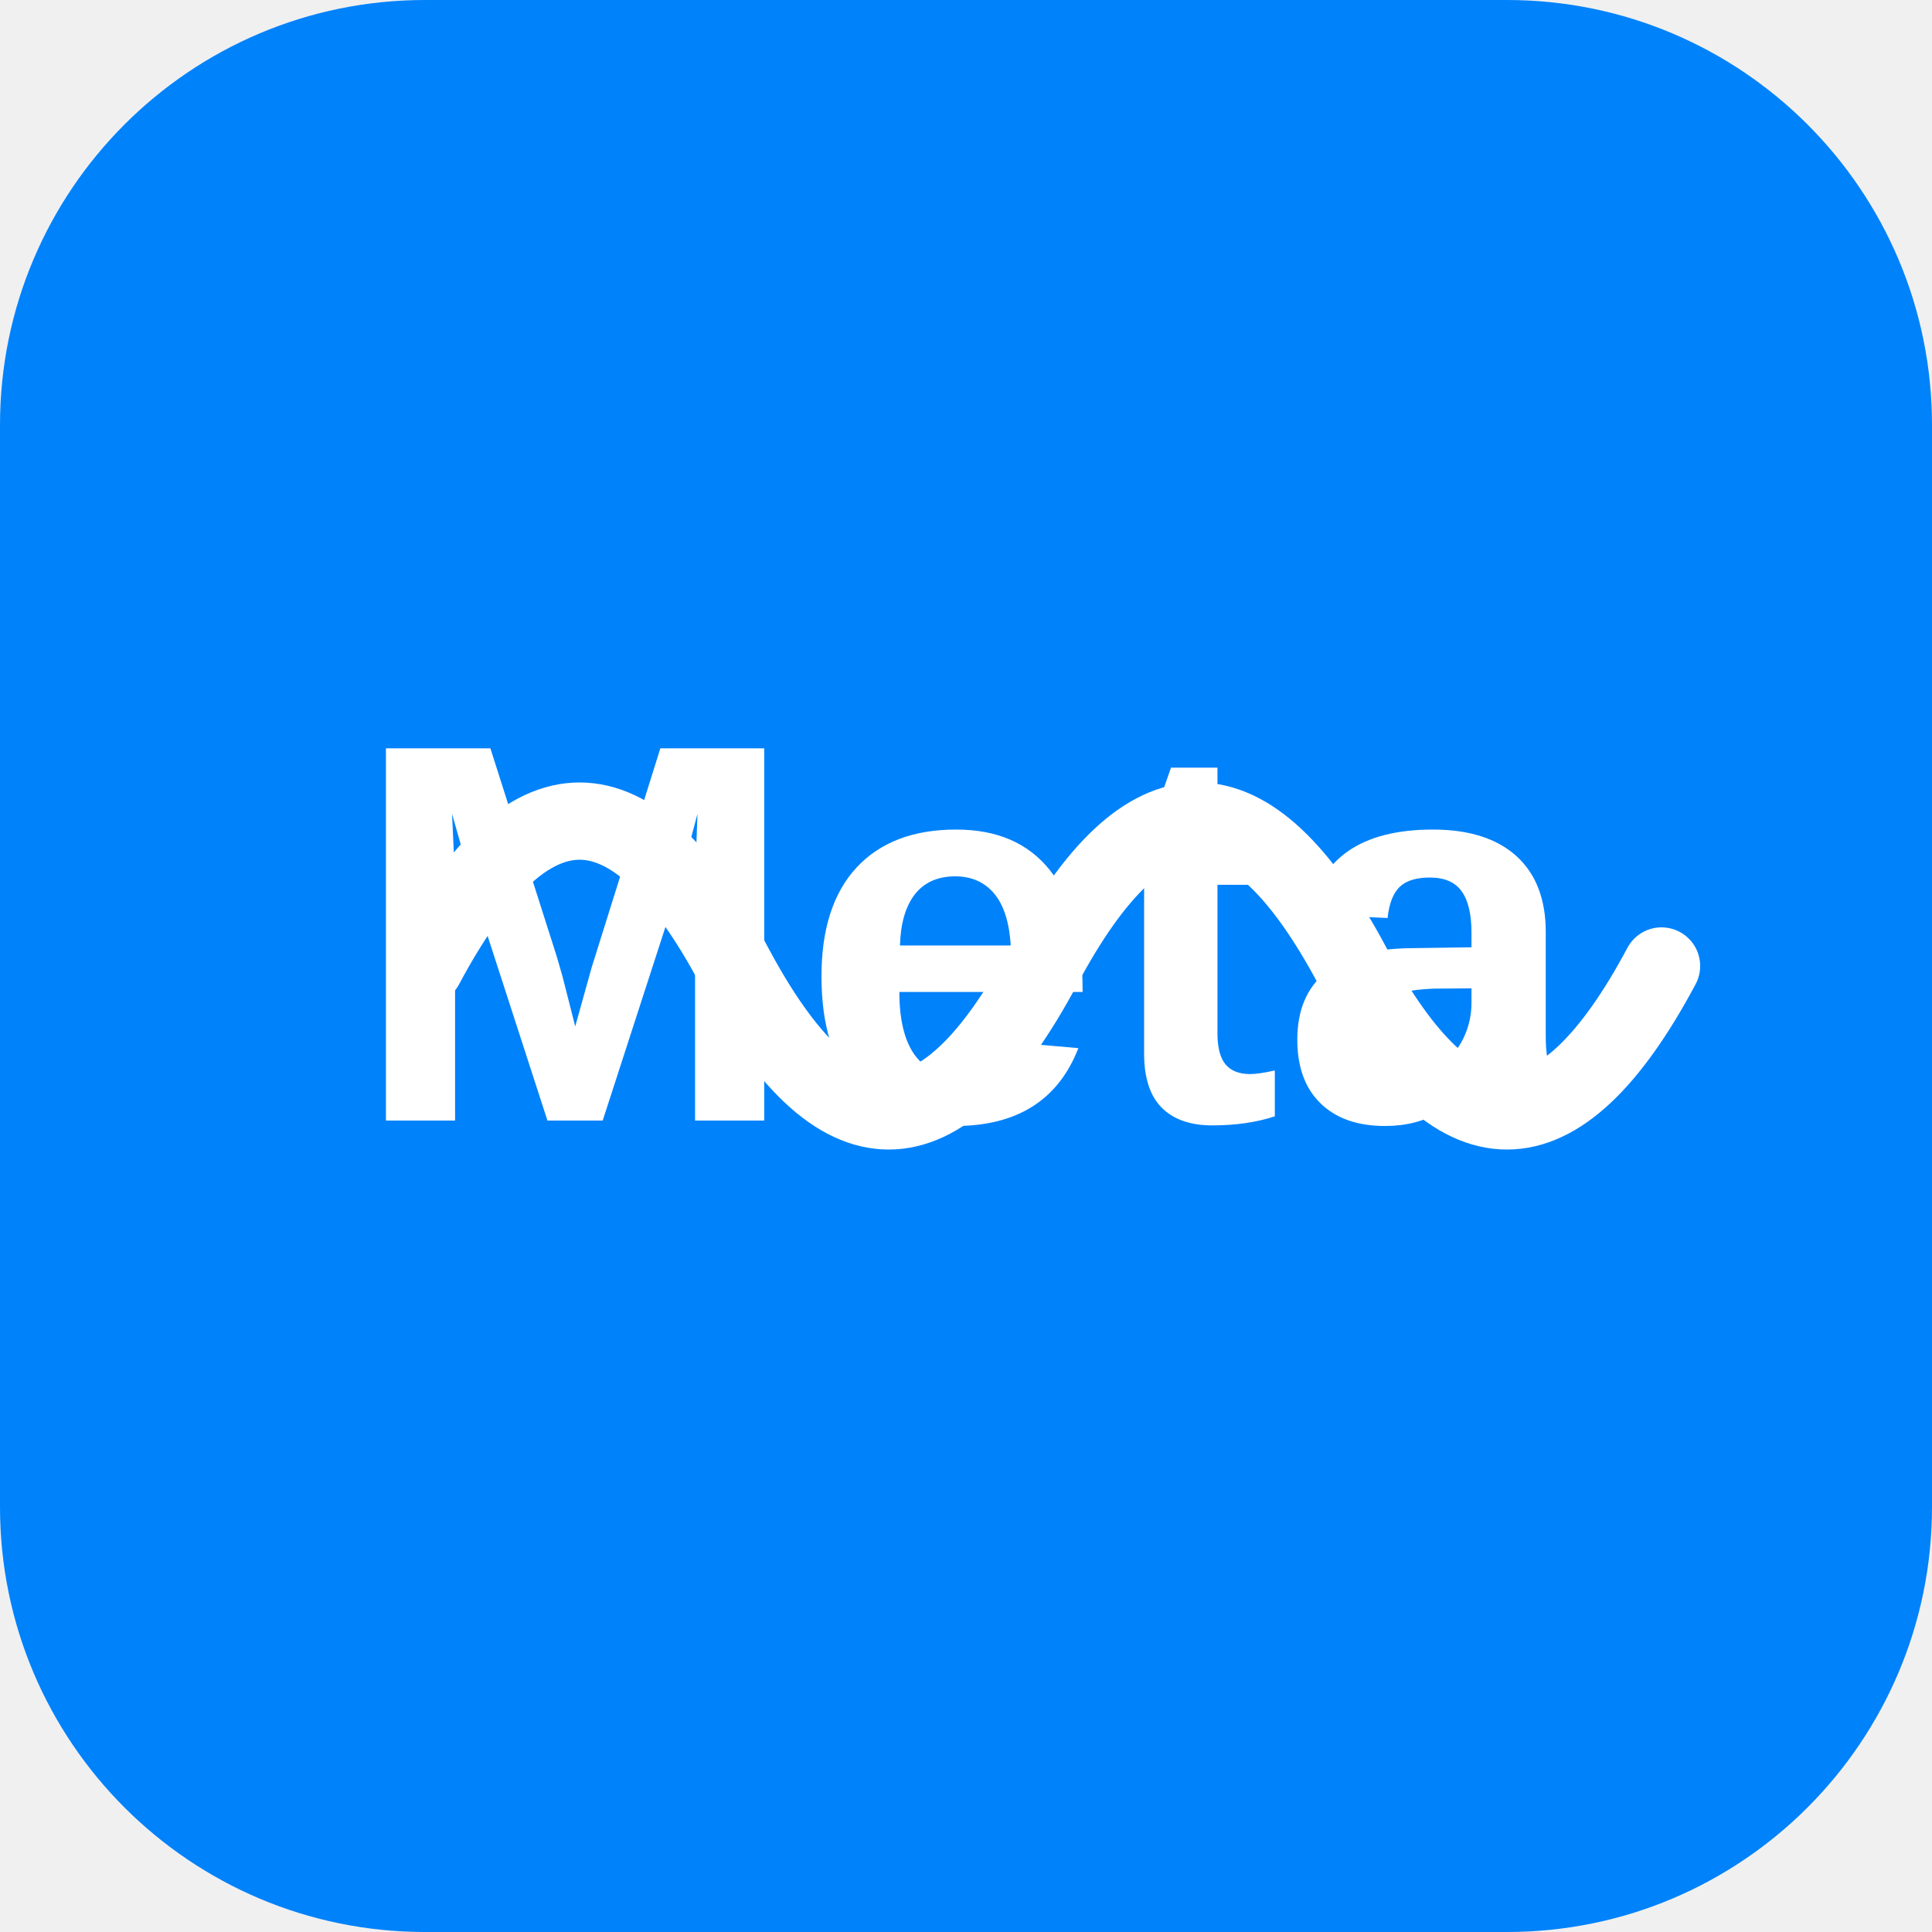
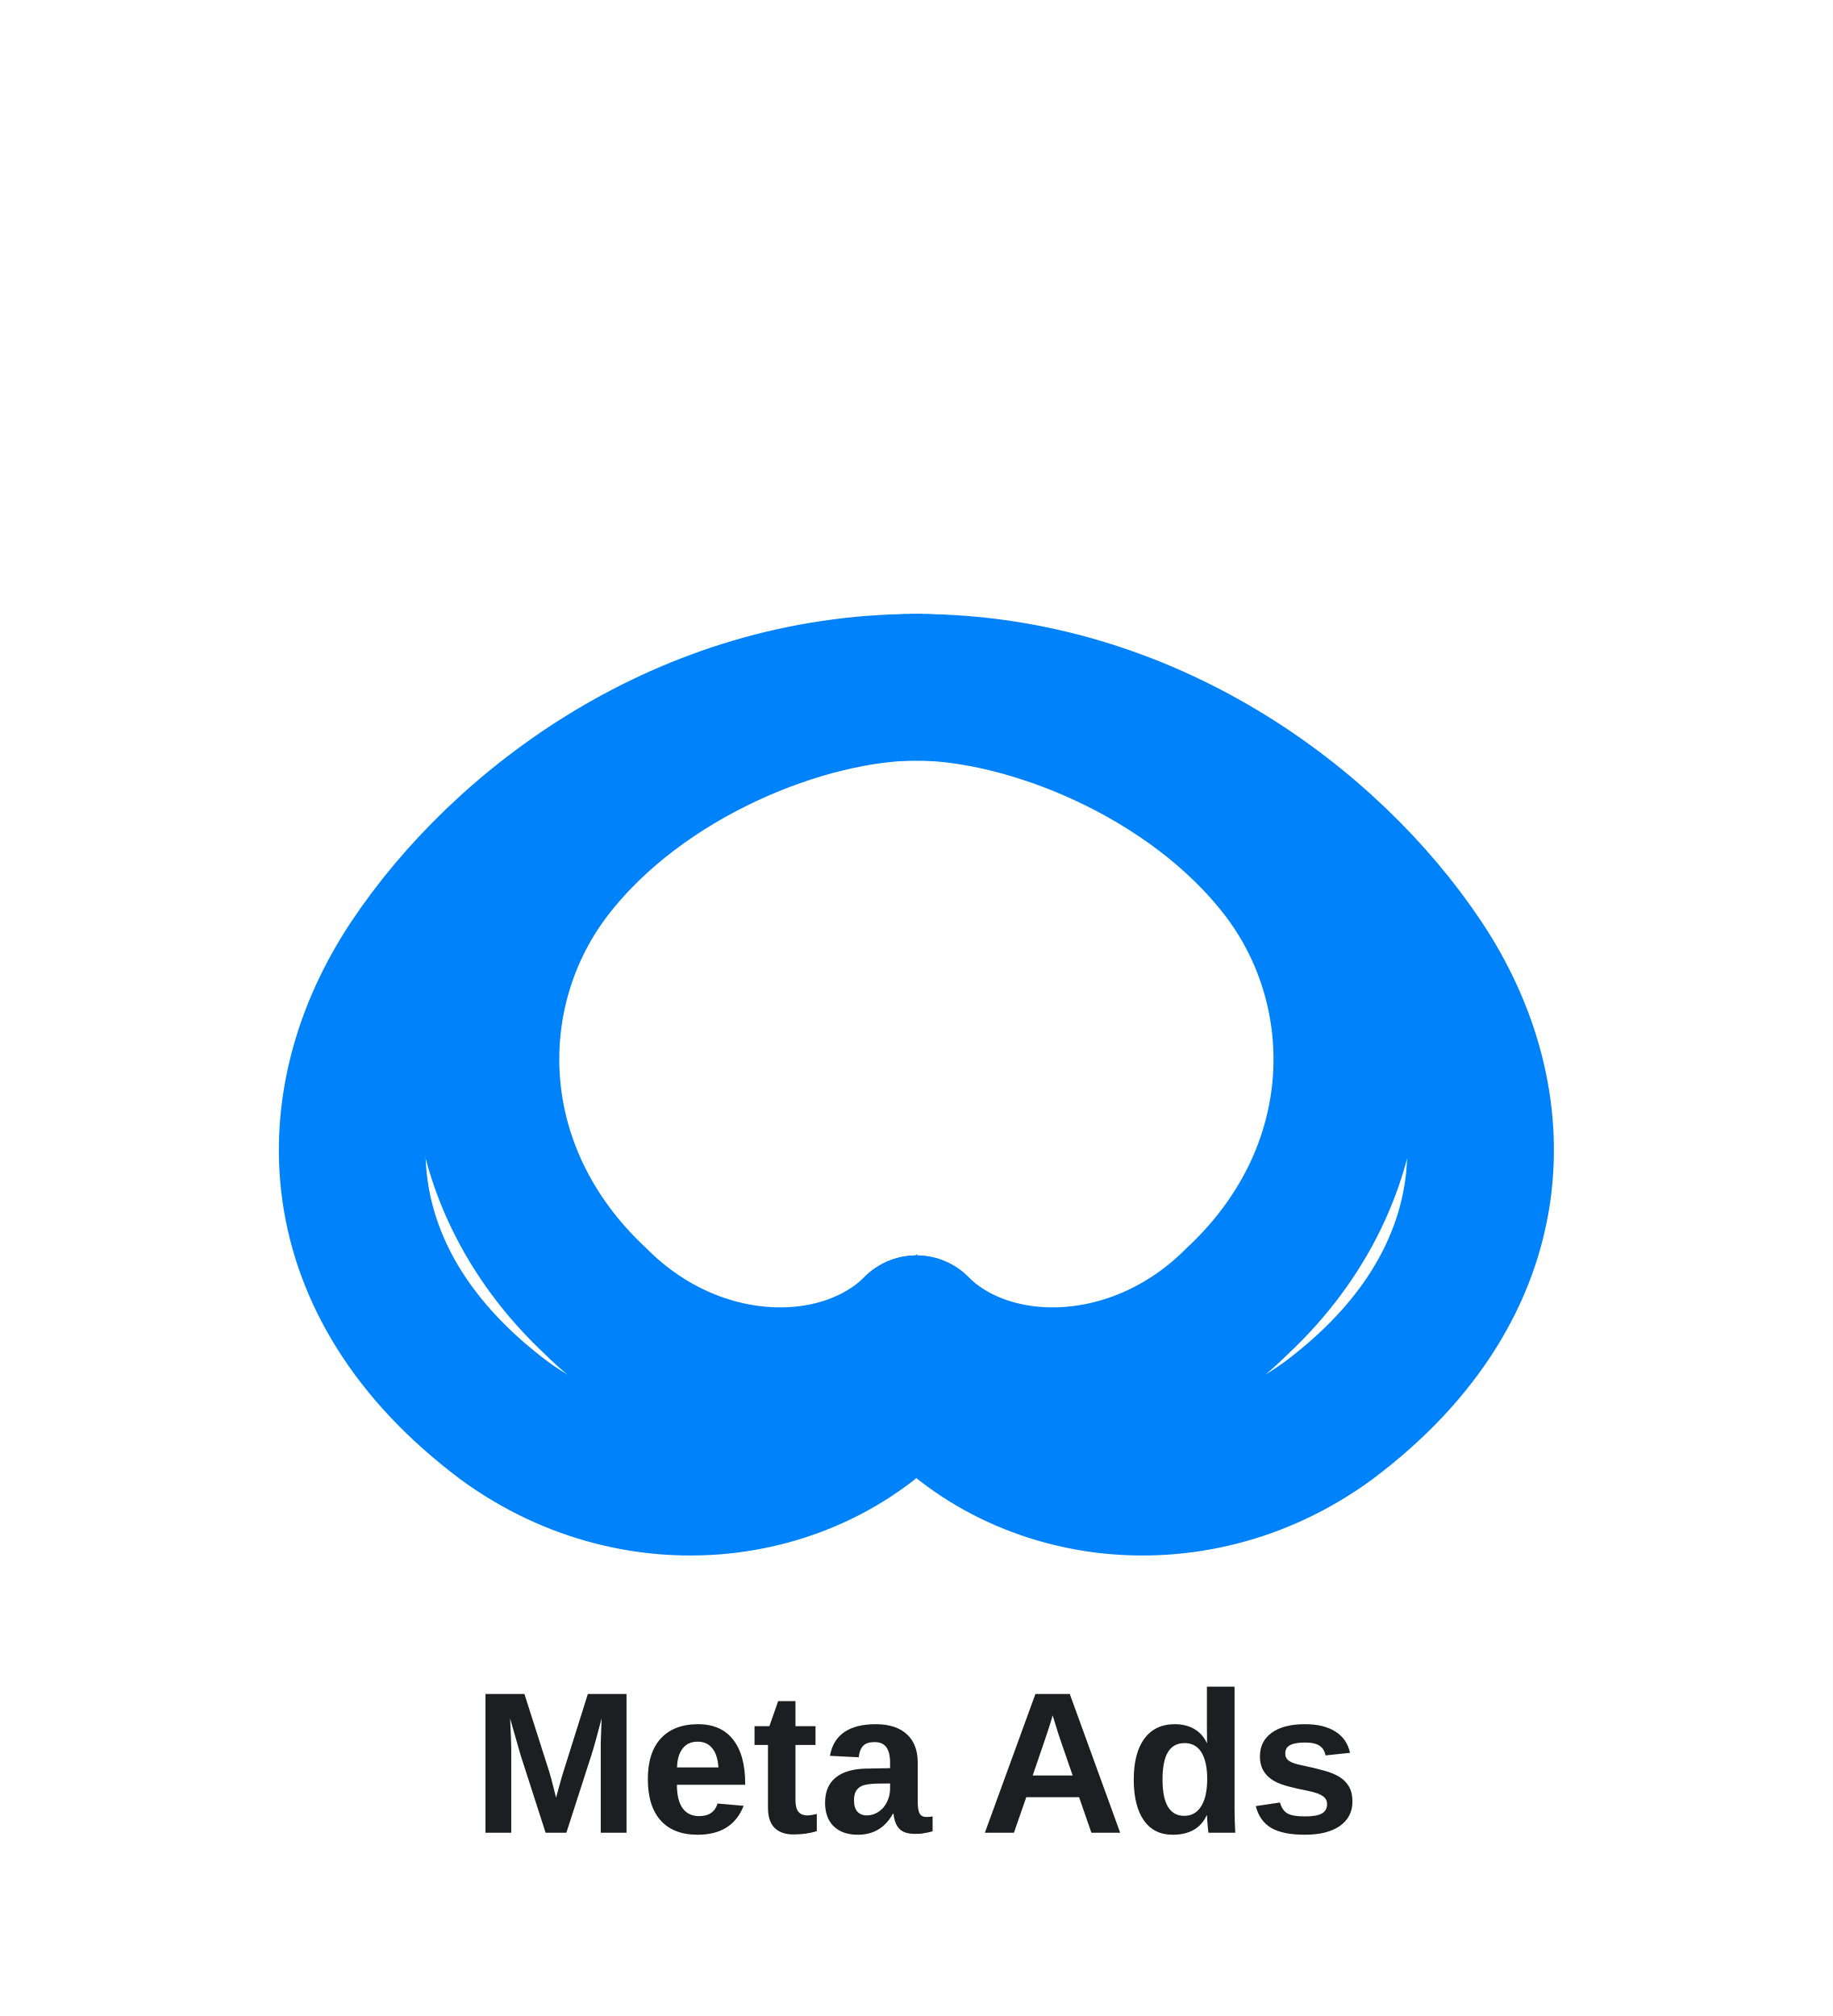
- <svg xmlns="http://www.w3.org/2000/svg" viewBox="0 0 100 100" width="100" height="100">
-   <rect width="100" height="100" rx="22" fill="#0082FB" />
-   <text x="50" y="58" font-family="Arial,sans-serif" font-size="28" font-weight="900" fill="white" text-anchor="middle">Meta</text>
-   <path d="M22 50 Q30 35 38 50 Q46 65 54 50 Q62 35 70 50 Q78 65 86 50" stroke="white" stroke-width="4" fill="none" stroke-linecap="round" />
+ <svg xmlns="http://www.w3.org/2000/svg" viewBox="0 0 200 220" width="200" height="220">
+   <rect width="200" height="220" fill="#ffffff" />
+   <path d="M100 75 C75 75 55 90 45 105 C35 120 35 140 55 155 C70 166 90 163 100 150 C110 163 130 166 145 155 C165 140 165 120 155 105 C145 90 125 75 100 75z" fill="none" stroke="#0082FB" stroke-width="16" stroke-linecap="round" />
+   <path d="M100 75 C88 75 70 82 60 95 C50 108 50 128 65 142 C76 153 92 153 100 145" fill="none" stroke="#0082FB" stroke-width="16" stroke-linecap="round" />
+   <path d="M100 75 C112 75 130 82 140 95 C150 108 150 128 135 142 C124 153 108 153 100 145" fill="none" stroke="#0082FB" stroke-width="16" stroke-linecap="round" />
+   <text x="100" y="200" font-family="Arial,Helvetica,sans-serif" font-size="22" font-weight="900" fill="#1C1E21" text-anchor="middle">Meta Ads</text>
</svg>
